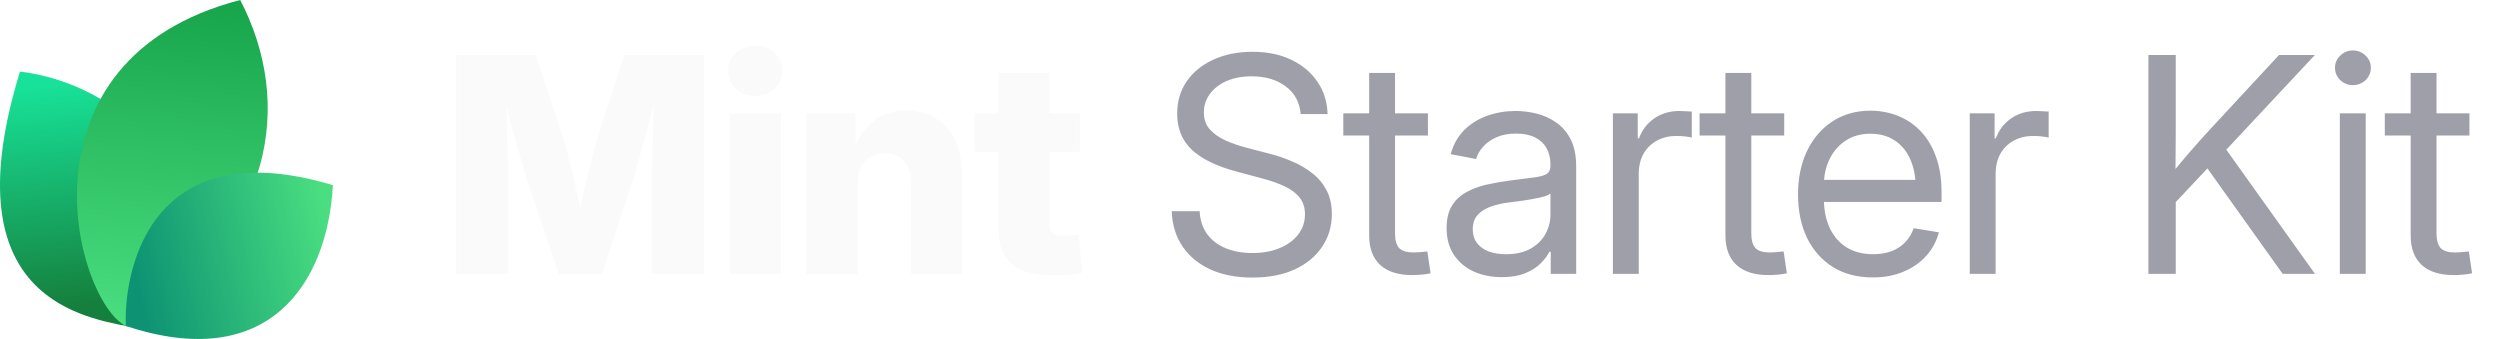
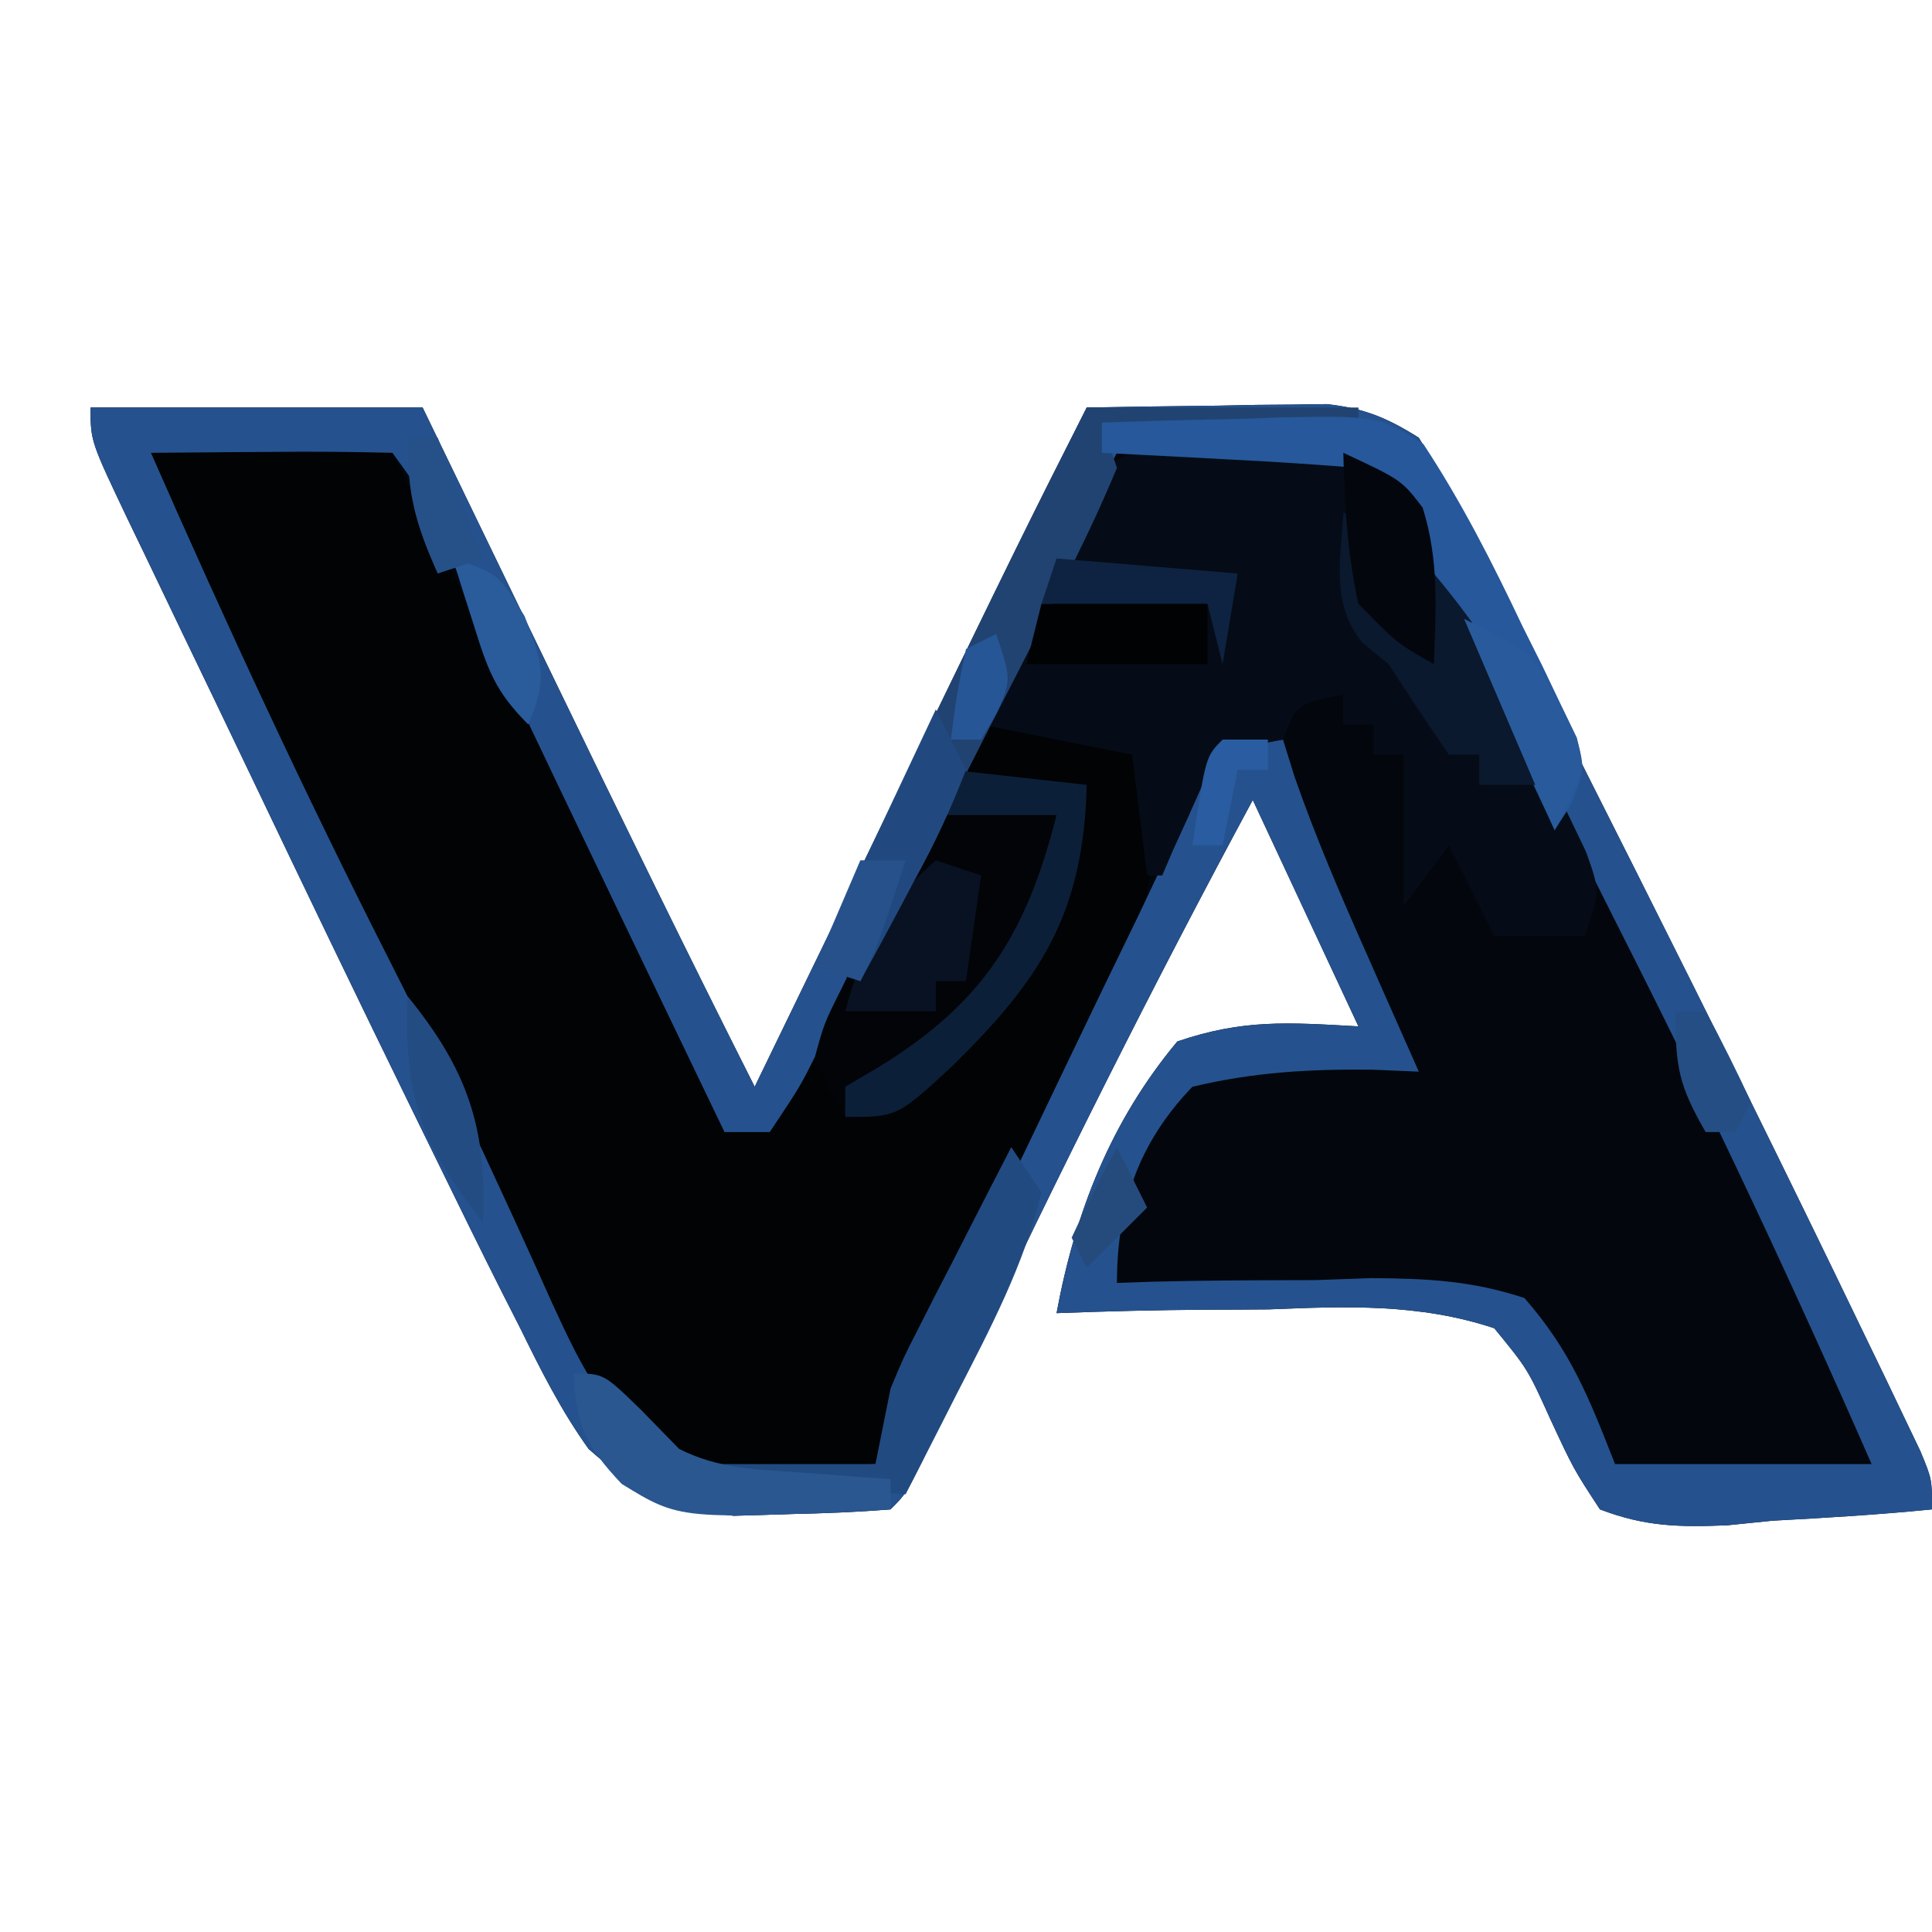
- <svg xmlns="http://www.w3.org/2000/svg" width="177" height="24" viewBox="0 0 177 24" fill="none">
-   <path d="M9.061 23.108C5.268 22.377 -3.391 20.627 1.417 5.064C9.634 6.099 16.973 14.064 9.061 23.108Z" fill="url(#paint0_linear_17557_2145)" />
-   <path d="M8.919 23.094C5.276 21.222 0.784 4.209 17.007 0C20.757 7.193 19.621 16.545 8.919 23.094Z" fill="url(#paint1_linear_17557_2145)" />
-   <path d="M8.914 23.079C8.735 19.882 10.159 9.085 23.57 13.111C23.181 20.123 18.984 26.418 8.914 23.079Z" fill="url(#paint2_linear_17557_2145)" />
-   <path d="M32.301 19.392V3.894H37.938L39.925 9.948C40.036 10.315 40.164 10.787 40.31 11.362C40.462 11.938 40.611 12.552 40.757 13.204C40.91 13.855 41.048 14.483 41.173 15.086C41.305 15.682 41.412 16.192 41.495 16.615H40.695C40.771 16.192 40.871 15.682 40.996 15.086C41.128 14.49 41.267 13.866 41.412 13.214C41.565 12.562 41.714 11.948 41.86 11.373C42.005 10.79 42.133 10.315 42.244 9.948L44.2 3.894H49.848V19.392H46.166V12.704C46.166 12.357 46.173 11.917 46.187 11.383C46.2 10.849 46.214 10.27 46.228 9.646C46.249 9.022 46.266 8.391 46.28 7.753C46.301 7.115 46.311 6.519 46.311 5.964H46.623C46.485 6.561 46.332 7.181 46.166 7.826C45.999 8.471 45.833 9.102 45.666 9.719C45.507 10.336 45.351 10.901 45.198 11.414C45.053 11.928 44.928 12.357 44.824 12.704L42.608 19.392H39.561L37.314 12.704C37.203 12.357 37.072 11.928 36.919 11.414C36.773 10.901 36.614 10.34 36.441 9.729C36.274 9.112 36.104 8.481 35.931 7.836C35.764 7.192 35.608 6.567 35.463 5.964H35.827C35.834 6.512 35.844 7.105 35.858 7.743C35.872 8.374 35.886 9.005 35.9 9.636C35.92 10.26 35.938 10.839 35.952 11.373C35.965 11.907 35.972 12.351 35.972 12.704V19.392H32.301ZM51.668 19.392V8.024H55.288V19.392H51.668ZM53.468 6.786C52.927 6.786 52.473 6.616 52.105 6.276C51.738 5.93 51.554 5.507 51.554 5.007C51.554 4.508 51.738 4.088 52.105 3.749C52.473 3.409 52.927 3.239 53.468 3.239C54.009 3.239 54.463 3.409 54.83 3.749C55.198 4.082 55.382 4.501 55.382 5.007C55.382 5.507 55.198 5.93 54.83 6.276C54.463 6.616 54.009 6.786 53.468 6.786ZM60.708 13.027V19.392H57.088V8.024H60.551L60.593 10.967H60.281C60.593 10.024 61.061 9.268 61.685 8.7C62.309 8.124 63.138 7.836 64.171 7.836C64.975 7.836 65.672 8.017 66.262 8.377C66.851 8.731 67.302 9.234 67.614 9.885C67.933 10.537 68.092 11.307 68.092 12.194V19.392H64.483V12.912C64.483 12.26 64.32 11.754 63.994 11.394C63.675 11.033 63.221 10.853 62.632 10.853C62.25 10.853 61.914 10.936 61.623 11.102C61.332 11.269 61.106 11.515 60.947 11.841C60.787 12.16 60.708 12.555 60.708 13.027ZM76.456 8.024V10.749H69.008V8.024H76.456ZM70.683 5.163H74.292V15.783C74.292 16.102 74.361 16.334 74.5 16.48C74.646 16.625 74.899 16.698 75.259 16.698C75.405 16.698 75.596 16.688 75.831 16.667C76.074 16.646 76.251 16.629 76.362 16.615L76.632 19.309C76.313 19.378 75.963 19.427 75.582 19.455C75.207 19.482 74.836 19.496 74.469 19.496C73.2 19.496 72.25 19.222 71.619 18.674C70.995 18.127 70.683 17.308 70.683 16.22V5.163Z" fill="#FAFAFA" />
-   <path d="M88.667 19.652C87.523 19.652 86.528 19.458 85.682 19.07C84.843 18.681 84.188 18.137 83.716 17.437C83.245 16.736 82.992 15.908 82.957 14.951H84.933C84.968 15.596 85.148 16.14 85.474 16.584C85.8 17.021 86.24 17.354 86.795 17.582C87.35 17.804 87.974 17.915 88.667 17.915C89.388 17.915 90.026 17.801 90.581 17.572C91.143 17.343 91.583 17.024 91.902 16.615C92.228 16.199 92.391 15.717 92.391 15.169C92.391 14.698 92.266 14.306 92.017 13.994C91.767 13.675 91.413 13.408 90.956 13.193C90.498 12.978 89.954 12.787 89.323 12.621L87.502 12.132C86.123 11.765 85.082 11.255 84.382 10.603C83.689 9.944 83.342 9.095 83.342 8.055C83.342 7.174 83.571 6.404 84.028 5.746C84.486 5.087 85.117 4.577 85.921 4.217C86.726 3.849 87.645 3.666 88.678 3.666C89.718 3.666 90.63 3.853 91.413 4.227C92.204 4.602 92.824 5.122 93.275 5.787C93.726 6.446 93.965 7.209 93.993 8.076H92.089C92.013 7.23 91.656 6.574 91.018 6.11C90.387 5.638 89.586 5.403 88.615 5.403C87.95 5.403 87.36 5.513 86.847 5.735C86.341 5.957 85.946 6.262 85.661 6.651C85.377 7.032 85.235 7.469 85.235 7.961C85.235 8.447 85.377 8.849 85.661 9.168C85.946 9.48 86.317 9.74 86.774 9.948C87.232 10.149 87.724 10.319 88.251 10.457L89.884 10.884C90.439 11.023 90.977 11.206 91.496 11.435C92.023 11.657 92.495 11.934 92.911 12.267C93.334 12.593 93.67 12.995 93.92 13.474C94.17 13.945 94.294 14.504 94.294 15.149C94.294 16.015 94.066 16.788 93.608 17.468C93.157 18.148 92.512 18.681 91.673 19.07C90.834 19.458 89.832 19.652 88.667 19.652ZM101.097 8.024V9.594H95.106V8.024H101.097ZM96.937 5.163H98.767V16.521C98.767 17 98.865 17.347 99.059 17.562C99.26 17.77 99.6 17.874 100.078 17.874C100.21 17.874 100.366 17.867 100.546 17.853C100.733 17.832 100.903 17.815 101.056 17.801L101.285 19.351C101.097 19.392 100.886 19.423 100.65 19.444C100.414 19.465 100.189 19.475 99.974 19.475C98.996 19.475 98.244 19.236 97.717 18.758C97.197 18.272 96.937 17.579 96.937 16.677V5.163ZM106.33 19.621C105.595 19.621 104.932 19.489 104.343 19.226C103.754 18.955 103.285 18.564 102.939 18.05C102.592 17.53 102.419 16.896 102.419 16.147C102.419 15.495 102.547 14.965 102.804 14.556C103.06 14.146 103.403 13.828 103.833 13.599C104.263 13.363 104.742 13.186 105.269 13.068C105.796 12.95 106.333 12.857 106.881 12.787C107.574 12.69 108.132 12.617 108.555 12.569C108.978 12.52 109.287 12.441 109.481 12.33C109.675 12.212 109.772 12.014 109.772 11.737V11.654C109.772 11.203 109.679 10.815 109.492 10.489C109.311 10.163 109.041 9.91 108.68 9.729C108.32 9.549 107.872 9.459 107.338 9.459C106.805 9.459 106.34 9.546 105.945 9.719C105.556 9.892 105.241 10.118 104.998 10.395C104.755 10.665 104.593 10.953 104.509 11.258L102.71 10.915C102.897 10.222 103.22 9.65 103.677 9.199C104.135 8.748 104.679 8.412 105.31 8.19C105.941 7.968 106.607 7.857 107.307 7.857C107.8 7.857 108.295 7.92 108.795 8.044C109.301 8.169 109.765 8.381 110.188 8.679C110.611 8.97 110.951 9.369 111.208 9.875C111.464 10.374 111.593 11.005 111.593 11.768V19.392H109.793V17.822H109.7C109.568 18.085 109.363 18.359 109.086 18.643C108.809 18.921 108.444 19.153 107.994 19.34C107.543 19.527 106.988 19.621 106.33 19.621ZM106.621 17.998C107.321 17.998 107.904 17.867 108.368 17.603C108.84 17.333 109.19 16.986 109.419 16.563C109.654 16.133 109.772 15.682 109.772 15.211V13.692C109.703 13.769 109.554 13.841 109.325 13.911C109.096 13.973 108.829 14.032 108.524 14.088C108.226 14.143 107.921 14.192 107.609 14.233C107.304 14.275 107.033 14.309 106.798 14.337C106.354 14.393 105.938 14.49 105.549 14.628C105.168 14.76 104.86 14.954 104.624 15.211C104.388 15.467 104.27 15.811 104.27 16.241C104.27 16.615 104.367 16.934 104.561 17.198C104.762 17.461 105.04 17.662 105.393 17.801C105.747 17.933 106.156 17.998 106.621 17.998ZM114.193 19.392V8.024H115.951V9.792H116.045C116.253 9.209 116.61 8.741 117.116 8.388C117.622 8.034 118.219 7.857 118.905 7.857C119.058 7.857 119.217 7.864 119.384 7.878C119.55 7.885 119.682 7.892 119.779 7.899V9.74C119.716 9.719 119.578 9.695 119.363 9.667C119.155 9.639 118.922 9.625 118.666 9.625C118.174 9.625 117.726 9.733 117.324 9.948C116.922 10.163 116.603 10.471 116.367 10.874C116.138 11.276 116.024 11.758 116.024 12.319V19.392H114.193ZM126.322 8.024V9.594H120.33V8.024H126.322ZM122.161 5.163H123.992V16.521C123.992 17 124.089 17.347 124.283 17.562C124.484 17.77 124.824 17.874 125.302 17.874C125.434 17.874 125.59 17.867 125.77 17.853C125.958 17.832 126.127 17.815 126.28 17.801L126.509 19.351C126.322 19.392 126.11 19.423 125.874 19.444C125.639 19.465 125.413 19.475 125.198 19.475C124.221 19.475 123.468 19.236 122.941 18.758C122.421 18.272 122.161 17.579 122.161 16.677V5.163ZM132.604 19.642C131.502 19.642 130.555 19.396 129.765 18.903C128.974 18.404 128.364 17.714 127.934 16.834C127.511 15.946 127.3 14.927 127.3 13.775C127.3 12.611 127.511 11.584 127.934 10.697C128.364 9.802 128.964 9.102 129.734 8.596C130.51 8.089 131.408 7.836 132.428 7.836C133.1 7.836 133.738 7.954 134.341 8.19C134.952 8.426 135.489 8.783 135.954 9.261C136.425 9.74 136.793 10.343 137.056 11.071C137.327 11.792 137.462 12.645 137.462 13.63V14.296H128.433V12.735H136.463L135.631 13.297C135.631 12.541 135.506 11.876 135.257 11.3C135.007 10.725 134.643 10.277 134.165 9.958C133.686 9.632 133.107 9.469 132.428 9.469C131.748 9.469 131.162 9.632 130.67 9.958C130.177 10.284 129.796 10.725 129.526 11.279C129.262 11.827 129.13 12.441 129.13 13.12V14.046C129.13 14.864 129.273 15.572 129.557 16.168C129.841 16.757 130.243 17.211 130.763 17.53C131.283 17.842 131.901 17.998 132.615 17.998C133.093 17.998 133.523 17.929 133.905 17.79C134.293 17.645 134.619 17.433 134.882 17.156C135.153 16.879 135.354 16.546 135.486 16.157L137.275 16.449C137.108 17.08 136.81 17.634 136.38 18.113C135.95 18.591 135.413 18.966 134.768 19.236C134.123 19.507 133.402 19.642 132.604 19.642ZM139.459 19.392V8.024H141.217V9.792H141.311C141.519 9.209 141.876 8.741 142.382 8.388C142.888 8.034 143.485 7.857 144.171 7.857C144.324 7.857 144.483 7.864 144.649 7.878C144.816 7.885 144.948 7.892 145.045 7.899V9.74C144.982 9.719 144.844 9.695 144.629 9.667C144.421 9.639 144.188 9.625 143.932 9.625C143.439 9.625 142.992 9.733 142.59 9.948C142.188 10.163 141.869 10.471 141.633 10.874C141.404 11.276 141.29 11.758 141.29 12.319V19.392H139.459ZM153.429 14.961V12.715C153.783 12.257 154.136 11.82 154.49 11.404C154.844 10.981 155.204 10.565 155.572 10.156C155.939 9.74 156.314 9.327 156.695 8.918L161.355 3.894H163.893L157.277 10.967H157.184L153.429 14.961ZM152.108 19.392V3.894H154.043V9.241L154.022 12.559L154.043 13.505V19.392H152.108ZM161.615 19.392L155.967 11.477L157.173 9.969L163.903 19.392H161.615ZM165.661 19.392V8.024H167.492V19.392H165.661ZM166.587 6.027C166.24 6.027 165.942 5.909 165.692 5.673C165.443 5.43 165.318 5.139 165.318 4.799C165.318 4.459 165.443 4.172 165.692 3.936C165.942 3.693 166.24 3.572 166.587 3.572C166.934 3.572 167.232 3.693 167.482 3.936C167.731 4.172 167.856 4.459 167.856 4.799C167.856 5.139 167.731 5.43 167.482 5.673C167.232 5.909 166.934 6.027 166.587 6.027ZM174.836 8.024V9.594H168.844V8.024H174.836ZM170.675 5.163H172.506V16.521C172.506 17 172.603 17.347 172.797 17.562C172.998 17.77 173.338 17.874 173.816 17.874C173.948 17.874 174.104 17.867 174.284 17.853C174.472 17.832 174.641 17.815 174.794 17.801L175.023 19.351C174.836 19.392 174.624 19.423 174.388 19.444C174.153 19.465 173.927 19.475 173.712 19.475C172.735 19.475 171.982 19.236 171.455 18.758C170.935 18.272 170.675 17.579 170.675 16.677V5.163Z" fill="#9F9FA9" />
-   <defs>
-     <linearGradient id="paint0_linear_17557_2145" x1="3.776" y1="5.916" x2="5.232" y2="21.559" gradientUnits="userSpaceOnUse">
-       <stop stop-color="#18E299" />
-       <stop offset="1" stop-color="#15803D" />
-     </linearGradient>
-     <linearGradient id="paint1_linear_17557_2145" x1="12.171" y1="-0.718" x2="10.19" y2="22.983" gradientUnits="userSpaceOnUse">
-       <stop stop-color="#16A34A" />
-       <stop offset="1" stop-color="#4ADE80" />
-     </linearGradient>
-     <linearGradient id="paint2_linear_17557_2145" x1="23.133" y1="15.353" x2="9.338" y2="18.52" gradientUnits="userSpaceOnUse">
-       <stop stop-color="#4ADE80" />
-       <stop offset="1" stop-color="#0D9373" />
-     </linearGradient>
-   </defs>
+ <svg xmlns="http://www.w3.org/2000/svg" version="1.1" width="128" height="128">
+   <path d="M0 0 C7.26 0 14.52 0 22 0 C23.085 2.243 24.171 4.486 25.289 6.797 C26.361 9.011 27.434 11.226 28.506 13.44 C29.242 14.958 29.977 16.477 30.711 17.996 C35.081 27.028 39.481 36.041 44 45 C44.489 43.992 44.978 42.984 45.481 41.946 C47.316 38.162 49.152 34.379 50.989 30.596 C51.779 28.967 52.569 27.337 53.36 25.708 C61.779 8.347 61.779 8.347 66 0 C68.917 -0.054 71.833 -0.094 74.75 -0.125 C75.575 -0.142 76.4 -0.159 77.25 -0.176 C78.049 -0.182 78.848 -0.189 79.672 -0.195 C80.405 -0.206 81.138 -0.216 81.894 -0.227 C84.358 0.039 85.907 0.682 88 2 C89.613 4.641 89.613 4.641 91.312 8.25 C92.009 9.702 92.707 11.154 93.406 12.605 C94.006 13.861 94.006 13.861 94.617 15.142 C96.203 18.419 97.831 21.674 99.469 24.926 C99.779 25.541 100.088 26.157 100.408 26.791 C101.05 28.066 101.692 29.342 102.335 30.617 C107.449 40.789 112.501 50.99 117.438 61.25 C118.137 62.695 118.137 62.695 118.851 64.17 C119.27 65.047 119.689 65.924 120.121 66.828 C120.669 67.971 120.669 67.971 121.228 69.138 C122 71 122 71 122 73 C118.482 73.351 114.968 73.562 111.438 73.75 C110.447 73.851 109.456 73.951 108.436 74.055 C105.237 74.182 103.002 74.146 100 73 C98.248 70.319 98.248 70.319 96.719 67.031 C95.214 63.702 95.214 63.702 93 61 C88.046 59.353 83.219 59.539 78.062 59.75 C76.697 59.762 75.332 59.769 73.967 59.77 C70.64 59.793 67.324 59.871 64 60 C65.243 53.283 67.591 47.292 72 42 C76.359 40.516 79.305 40.736 84 41 C81.69 36.05 79.38 31.1 77 26 C70.384 38.261 64.18 50.69 58.204 63.273 C57.672 64.392 57.139 65.511 56.59 66.664 C56.114 67.669 55.638 68.674 55.148 69.709 C54 72 54 72 53 73 C50.776 73.18 48.544 73.268 46.312 73.312 C44.481 73.369 44.481 73.369 42.613 73.426 C38.213 72.907 36.328 71.918 33 69 C31.201 66.492 29.855 63.83 28.5 61.062 C28.087 60.249 27.674 59.436 27.248 58.598 C25.81 55.742 24.402 52.873 23 50 C22.17 48.306 22.17 48.306 21.324 46.578 C17.723 39.214 14.17 31.829 10.639 24.431 C9.134 21.281 7.621 18.134 6.105 14.988 C5.278 13.263 4.451 11.538 3.625 9.812 C3.25 9.035 2.875 8.258 2.488 7.457 C0 2.23 0 2.23 0 0 Z " fill="#03070D" transform="translate(6,27)" />
+   <path d="M0 0 C5.28 0 10.56 0 16 0 C19.25 6.5 19.25 6.5 20.382 8.767 C22.626 13.258 24.877 17.745 27.133 22.23 C27.669 23.298 28.205 24.365 28.757 25.465 C29.824 27.589 30.892 29.713 31.962 31.836 C32.457 32.822 32.951 33.808 33.461 34.824 C33.902 35.702 34.344 36.579 34.798 37.483 C35.978 39.954 37.013 42.447 38 45 C38.99 45 39.98 45 41 45 C41.762 43.459 41.762 43.459 42.539 41.887 C46.535 33.833 50.61 25.849 55 18 C56.646 18.14 58.292 18.287 59.938 18.438 C61.312 18.559 61.312 18.559 62.715 18.684 C65 19 65 19 66 20 C68.36 30.007 62.047 38.968 57.562 47.438 C56.356 49.763 55.156 52.091 53.956 54.419 C53.21 55.859 52.46 57.298 51.705 58.733 C50.27 61.466 48.978 64.065 48 67 C45.939 67.109 43.876 67.186 41.812 67.25 C40.664 67.296 39.515 67.343 38.332 67.391 C34.103 66.895 33.025 66.009 30 63 C27.992 59.749 26.367 56.339 24.727 52.891 C24.24 51.891 23.753 50.891 23.251 49.862 C21.698 46.663 20.162 43.457 18.625 40.25 C17.6 38.139 16.574 36.028 15.547 33.918 C10.112 22.713 4.897 11.45 0 0 Z " fill="#010305" transform="translate(10,30)" />
+   <path d="M0 0 C7.26 0 14.52 0 22 0 C23.085 2.243 24.171 4.486 25.289 6.797 C26.361 9.011 27.434 11.226 28.506 13.44 C29.242 14.958 29.977 16.477 30.711 17.996 C35.081 27.028 39.481 36.041 44 45 C44.489 43.992 44.978 42.984 45.481 41.946 C47.316 38.162 49.152 34.379 50.989 30.596 C51.779 28.967 52.569 27.337 53.36 25.708 C61.779 8.347 61.779 8.347 66 0 C68.917 -0.054 71.833 -0.094 74.75 -0.125 C75.575 -0.142 76.4 -0.159 77.25 -0.176 C78.049 -0.182 78.848 -0.189 79.672 -0.195 C80.405 -0.206 81.138 -0.216 81.894 -0.227 C84.358 0.039 85.907 0.682 88 2 C89.613 4.641 89.613 4.641 91.312 8.25 C92.009 9.702 92.707 11.154 93.406 12.605 C94.006 13.861 94.006 13.861 94.617 15.142 C96.203 18.419 97.831 21.674 99.469 24.926 C99.779 25.541 100.088 26.157 100.408 26.791 C101.05 28.066 101.692 29.342 102.335 30.617 C107.449 40.789 112.501 50.99 117.438 61.25 C118.137 62.695 118.137 62.695 118.851 64.17 C119.27 65.047 119.689 65.924 120.121 66.828 C120.669 67.971 120.669 67.971 121.228 69.138 C122 71 122 71 122 73 C118.482 73.351 114.968 73.562 111.438 73.75 C110.447 73.851 109.456 73.951 108.436 74.055 C105.237 74.182 103.002 74.146 100 73 C98.248 70.319 98.248 70.319 96.719 67.031 C95.214 63.702 95.214 63.702 93 61 C88.046 59.353 83.219 59.539 78.062 59.75 C76.697 59.762 75.332 59.769 73.967 59.77 C70.64 59.793 67.324 59.871 64 60 C65.243 53.283 67.591 47.292 72 42 C76.359 40.516 79.305 40.736 84 41 C81.69 36.05 79.38 31.1 77 26 C70.384 38.261 64.18 50.69 58.204 63.273 C57.672 64.392 57.139 65.511 56.59 66.664 C56.114 67.669 55.638 68.674 55.148 69.709 C54 72 54 72 53 73 C50.776 73.18 48.544 73.268 46.312 73.312 C44.481 73.369 44.481 73.369 42.613 73.426 C38.213 72.907 36.328 71.918 33 69 C31.201 66.492 29.855 63.83 28.5 61.062 C28.087 60.249 27.674 59.436 27.248 58.598 C25.81 55.742 24.402 52.873 23 50 C22.17 48.306 22.17 48.306 21.324 46.578 C17.723 39.214 14.17 31.829 10.639 24.431 C9.134 21.281 7.621 18.134 6.105 14.988 C5.278 13.263 4.451 11.538 3.625 9.812 C3.25 9.035 2.875 8.258 2.488 7.457 C0 2.23 0 2.23 0 0 Z M4 3 C8.996 14.373 14.2 25.598 19.828 36.674 C22.217 41.387 24.539 46.116 26.746 50.918 C27.188 51.875 27.631 52.832 28.086 53.819 C28.923 55.641 29.75 57.468 30.564 59.301 C32.685 63.903 34.374 67.492 39 70 C42.35 70.481 42.35 70.481 45.812 70.25 C46.974 70.214 48.135 70.178 49.332 70.141 C50.212 70.094 51.093 70.048 52 70 C52.27 69.429 52.541 68.858 52.819 68.27 C55.65 62.3 58.502 56.341 61.37 50.39 C62.462 48.119 63.55 45.846 64.634 43.571 C66.221 40.249 67.827 36.936 69.438 33.625 C69.933 32.58 70.428 31.534 70.938 30.457 C71.648 29.013 71.648 29.013 72.371 27.539 C72.989 26.258 72.989 26.258 73.619 24.952 C75 23 75 23 77.164 22.216 C77.77 22.145 78.376 22.074 79 22 C79.383 23.226 79.383 23.226 79.773 24.477 C81.19 28.545 82.875 32.441 84.625 36.375 C85.112 37.479 85.112 37.479 85.609 38.605 C86.404 40.405 87.202 42.203 88 44 C86.975 43.956 85.95 43.912 84.895 43.867 C80.741 43.825 77.061 44.032 73 45 C69.423 48.71 68 52.89 68 58 C68.786 57.973 69.573 57.945 70.383 57.917 C73.965 57.825 77.542 57.818 81.125 57.812 C82.362 57.768 83.6 57.724 84.875 57.678 C88.558 57.707 91.498 57.841 95 59 C98.08 62.531 99.253 65.555 101 70 C106.61 70 112.22 70 118 70 C112.824 58.183 107.365 46.555 101.534 35.046 C98.993 30.021 96.5 24.982 94.117 19.879 C93.438 18.426 93.438 18.426 92.746 16.943 C91.893 15.106 91.047 13.266 90.209 11.422 C89.83 10.605 89.45 9.787 89.059 8.945 C88.732 8.229 88.405 7.512 88.068 6.774 C86.977 4.677 86.977 4.677 84 3 C81.233 2.858 78.573 2.812 75.812 2.875 C74.688 2.889 74.688 2.889 73.541 2.902 C71.694 2.926 69.847 2.962 68 3 C61.885 14.368 56.072 25.836 50.581 37.52 C50.142 38.452 49.702 39.384 49.25 40.344 C48.67 41.584 48.67 41.584 48.078 42.85 C47 45 47 45 45 48 C44.01 48 43.02 48 42 48 C40.187 44.23 38.374 40.459 36.562 36.688 C36.021 35.562 35.48 34.436 34.923 33.275 C32.344 27.906 29.773 22.533 27.234 17.145 C26.822 16.27 26.411 15.396 25.986 14.495 C25.215 12.857 24.447 11.217 23.68 9.577 C22.208 6.048 22.208 6.048 20 3 C17.303 2.927 14.633 2.908 11.938 2.938 C10.8 2.944 10.8 2.944 9.639 2.951 C7.759 2.963 5.88 2.981 4 3 Z " fill="#25528E" transform="translate(6,27)" />
+   <path d="M0 0 C0.725 -0.029 1.45 -0.058 2.197 -0.088 C5.504 -0.127 7.62 -0.149 10.238 1.979 C13.927 6.393 16.048 11.707 18.5 16.875 C19.063 18.024 19.625 19.173 20.205 20.357 C20.732 21.458 21.258 22.558 21.801 23.691 C22.525 25.201 22.525 25.201 23.263 26.74 C24.188 29.312 24.188 29.312 23.188 32.312 C21.207 32.312 19.227 32.312 17.188 32.312 C16.198 30.332 15.207 28.352 14.188 26.312 C13.197 27.633 12.207 28.953 11.188 30.312 C11.188 27.012 11.188 23.712 11.188 20.312 C10.527 20.312 9.867 20.312 9.188 20.312 C9.188 19.652 9.188 18.992 9.188 18.312 C8.527 18.312 7.867 18.312 7.188 18.312 C7.188 17.652 7.188 16.992 7.188 16.312 C4.07 16.959 4.07 16.959 3.188 19.312 C2.553 19.435 1.919 19.557 1.266 19.684 C-0.965 20.122 -0.965 20.122 -2.078 22.16 C-2.403 22.891 -2.728 23.622 -3.062 24.375 C-3.398 25.108 -3.733 25.842 -4.078 26.598 C-4.32 27.164 -4.563 27.729 -4.812 28.312 C-5.143 28.312 -5.473 28.312 -5.812 28.312 C-6.143 25.672 -6.473 23.032 -6.812 20.312 C-10.113 19.652 -13.412 18.992 -16.812 18.312 C-15.503 15.499 -14.19 12.686 -12.875 9.875 C-12.502 9.073 -12.129 8.27 -11.744 7.443 C-11.208 6.298 -11.208 6.298 -10.66 5.129 C-10.33 4.422 -10 3.715 -9.66 2.987 C-7.654 -0.974 -3.966 0.052 0 0 Z " fill="#050C17" transform="translate(81.8125,29.6875)" />
+   <path d="M0 0 C2.97 0.33 5.94 0.66 9 1 C8.785 9.561 5.944 13.893 0.075 19.646 C-3.559 23 -3.559 23 -7 23 C-8.111 21.284 -8.111 21.284 -9 19 C-8.401 16.802 -8.401 16.802 -7.227 14.453 C-6.814 13.609 -6.402 12.764 -5.977 11.895 C-5.308 10.585 -5.308 10.585 -4.625 9.25 C-4.187 8.362 -3.748 7.474 -3.297 6.559 C-2.212 4.365 -1.108 2.182 0 0 Z " fill="#020408" transform="translate(63,51)" />
+   <path d="M0 0 C5.94 0 11.88 0 18 0 C18 0.33 18 0.66 18 1 C12.39 1 6.78 1 1 1 C1.33 1.99 1.66 2.98 2 4 C0.885 6.669 -0.295 9.169 -1.621 11.73 C-2 12.481 -2.379 13.231 -2.769 14.004 C-3.982 16.404 -5.21 18.796 -6.438 21.188 C-7.262 22.811 -8.086 24.436 -8.908 26.061 C-10.928 30.046 -12.961 34.024 -15 38 C-15.99 37.67 -16.98 37.34 -18 37 C-12.107 24.611 -6.19 12.243 0 0 Z " fill="#214371" transform="translate(72,27)" />
+   <path d="M0 0 C3.083 -0.116 6.165 -0.187 9.25 -0.25 C10.123 -0.284 10.995 -0.317 11.895 -0.352 C18.272 -0.449 18.272 -0.449 21.305 1.422 C23.85 5.292 25.894 9.317 27.875 13.5 C28.303 14.355 28.731 15.209 29.172 16.09 C29.566 16.916 29.961 17.742 30.367 18.594 C30.729 19.343 31.091 20.093 31.464 20.865 C32 23 32 23 31.102 25.275 C30.738 25.845 30.375 26.414 30 27 C29.677 26.308 29.355 25.617 29.022 24.905 C27.563 21.787 26.094 18.675 24.625 15.562 C24.117 14.474 23.609 13.385 23.086 12.264 C22.596 11.229 22.106 10.195 21.602 9.129 C20.926 7.691 20.926 7.691 20.237 6.225 C19.198 3.864 19.198 3.864 17 3 C14.121 2.767 11.259 2.58 8.375 2.438 C7.573 2.394 6.771 2.351 5.945 2.307 C3.964 2.2 1.982 2.1 0 2 C0 1.34 0 0.68 0 0 Z " fill="#26589B" transform="translate(73,28)" />
+   <path d="M0 0 C0.66 0.99 1.32 1.98 2 3 C0.866 7.77 -1.397 12.037 -3.625 16.375 C-3.95 17.016 -4.275 17.656 -4.609 18.316 C-5.403 19.879 -6.201 21.44 -7 23 C-11.29 22.67 -15.58 22.34 -20 22 C-20 21.67 -20 21.34 -20 21 C-16.37 21 -12.74 21 -9 21 C-8.67 19.35 -8.34 17.7 -8 16 C-7.152 13.964 -7.152 13.964 -6.152 12.012 C-5.795 11.306 -5.437 10.6 -5.068 9.873 C-4.695 9.152 -4.322 8.431 -3.938 7.688 C-3.56 6.947 -3.183 6.206 -2.795 5.443 C-1.869 3.626 -0.935 1.813 0 0 Z " fill="#214A81" transform="translate(67,76)" />
+   <path d="M0 0 C0.33 0 0.66 0 1 0 C1.289 1.114 1.577 2.228 1.875 3.375 C2.692 7.003 2.692 7.003 5 9 C5.33 7.35 5.66 5.7 6 4 C9.05 7.66 13 13.079 13 18 C11.68 18 10.36 18 9 18 C9 17.34 9 16.68 9 16 C8.34 16 7.68 16 7 16 C5.636 14.021 4.306 12.018 3 10 C2.134 9.288 2.134 9.288 1.25 8.562 C-0.83 5.962 -0.18 3.188 0 0 Z " fill="#0A192E" transform="translate(89,34)" />
+   <path d="M0 0 C2.97 0.33 5.94 0.66 9 1 C8.785 9.561 5.944 13.893 0.075 19.646 C-3.559 23 -3.559 23 -7 23 C-7 22.34 -7 21.68 -7 21 C-6.299 20.587 -5.598 20.175 -4.875 19.75 C2.123 15.49 4.999 10.9 7 3 C4.36 3 1.72 3 -1 3 C-0.67 2.01 -0.34 1.02 0 0 Z " fill="#0C1F39" transform="translate(63,51)" />
+   <path d="M0 0 C0.99 0.33 1.98 0.66 3 1 C2.67 3.31 2.34 5.62 2 8 C1.34 8 0.68 8 0 8 C0 8.66 0 9.32 0 10 C-1.98 10 -3.96 10 -6 10 C-4.792 5.569 -3.483 3.019 0 0 Z " fill="#081222" transform="translate(62,57)" />
+   <path d="M0 0 C2 0 2 0 4.5 2.438 C5.325 3.283 6.15 4.129 7 5 C9.702 6.351 12.118 6.339 15.125 6.562 C16.769 6.688 16.769 6.688 18.445 6.816 C19.288 6.877 20.131 6.938 21 7 C21 7.66 21 8.32 21 9 C7.051 9.688 7.051 9.688 3.188 7.312 C0.807 4.795 0.19 3.426 0 0 Z " fill="#2A5790" transform="translate(38,91)" />
+   <path d="M0 0 C3.844 1.797 3.844 1.797 5.25 3.625 C6.36 7.139 6.123 10.323 6 14 C3.562 12.625 3.562 12.625 1 10 C0.26 6.674 0.071 3.401 0 0 Z " fill="#03060D" transform="translate(89,30)" />
+   <path d="M0 0 C0.66 1.32 1.32 2.64 2 4 C0.992 6.605 -0.036 8.828 -1.375 11.25 C-1.718 11.9 -2.061 12.549 -2.414 13.219 C-3.262 14.82 -4.129 16.411 -5 18 C-5.99 17.67 -6.98 17.34 -8 17 C-5.36 11.39 -2.72 5.78 0 0 Z " fill="#22497F" transform="translate(62,47)" />
+   <path d="M0 0 C3.63 0 7.26 0 11 0 C11 1.32 11 2.64 11 4 C7.04 4 3.08 4 -1 4 C-0.67 2.68 -0.34 1.36 0 0 Z " fill="#010204" transform="translate(69,40)" />
+   <path d="M0 0 C3.956 4.855 5.292 8.719 5 15 C0.899 9.781 -0.261 6.776 0 0 Z " fill="#234C83" transform="translate(27,66)" />
+   <path d="M0 0 C4.574 2.287 4.574 2.287 6.375 5.875 C6.733 6.553 7.092 7.231 7.461 7.93 C8 10 8 10 6 14 C4.02 9.38 2.04 4.76 0 0 Z " fill="#295B9C" transform="translate(97,41)" />
+   <path d="M0 0 C3.96 0.33 7.92 0.66 12 1 C11.67 2.98 11.34 4.96 11 7 C10.67 5.68 10.34 4.36 10 3 C6.37 3 2.74 3 -1 3 C-0.67 2.01 -0.34 1.02 0 0 Z " fill="#0E2341" transform="translate(70,37)" />
+   <path d="M0 0 C3 1 3 1 4.75 3.812 C5.986 6.964 6.282 7.969 5 11 C2.772 8.772 2.308 7.342 1.375 4.375 C1.115 3.558 0.854 2.74 0.586 1.898 C0.393 1.272 0.199 0.645 0 0 Z " fill="#2A5B9B" transform="translate(30,37)" />
+   <path d="M0 0 C0.99 0 1.98 0 3 0 C1.125 5.75 1.125 5.75 0 8 C-0.99 7.67 -1.98 7.34 -3 7 C-2.01 4.69 -1.02 2.38 0 0 Z " fill="#26518B" transform="translate(57,57)" />
+   <path d="M0 0 C0.66 0 1.32 0 2 0 C2.99 2.64 3.98 5.28 5 8 C4.01 8.33 3.02 8.66 2 9 C0.502 5.629 0 3.796 0 0 Z " fill="#265088" transform="translate(27,29)" />
+   <path d="M0 0 C0.66 0 1.32 0 2 0 C3.068 1.965 4.066 3.969 5 6 C4.67 6.66 4.34 7.32 4 8 C3.34 8 2.68 8 2 8 C0.235 4.912 0 3.767 0 0 Z " fill="#244E84" transform="translate(111,67)" />
+   <path d="M0 0 C0.99 0 1.98 0 3 0 C3 0.66 3 1.32 3 2 C2.34 2 1.68 2 1 2 C0.67 3.65 0.34 5.3 0 7 C-0.66 7 -1.32 7 -2 7 C-1.125 1.125 -1.125 1.125 0 0 Z " fill="#295CA0" transform="translate(81,49)" />
+   <path d="M0 0 C0.66 1.32 1.32 2.64 2 4 C0.68 5.32 -0.64 6.64 -2 8 C-2.33 7.34 -2.66 6.68 -3 6 C-2.066 3.969 -1.068 1.965 0 0 Z " fill="#254B7C" transform="translate(74,76)" />
+   <path d="M0 0 C1 3 1 3 0.062 5.188 C-0.463 6.085 -0.463 6.085 -1 7 C-1.66 7 -2.32 7 -3 7 C-2.625 4.062 -2.625 4.062 -2 1 C-1.34 0.67 -0.68 0.34 0 0 Z " fill="#275697" transform="translate(66,42)" />
</svg>
